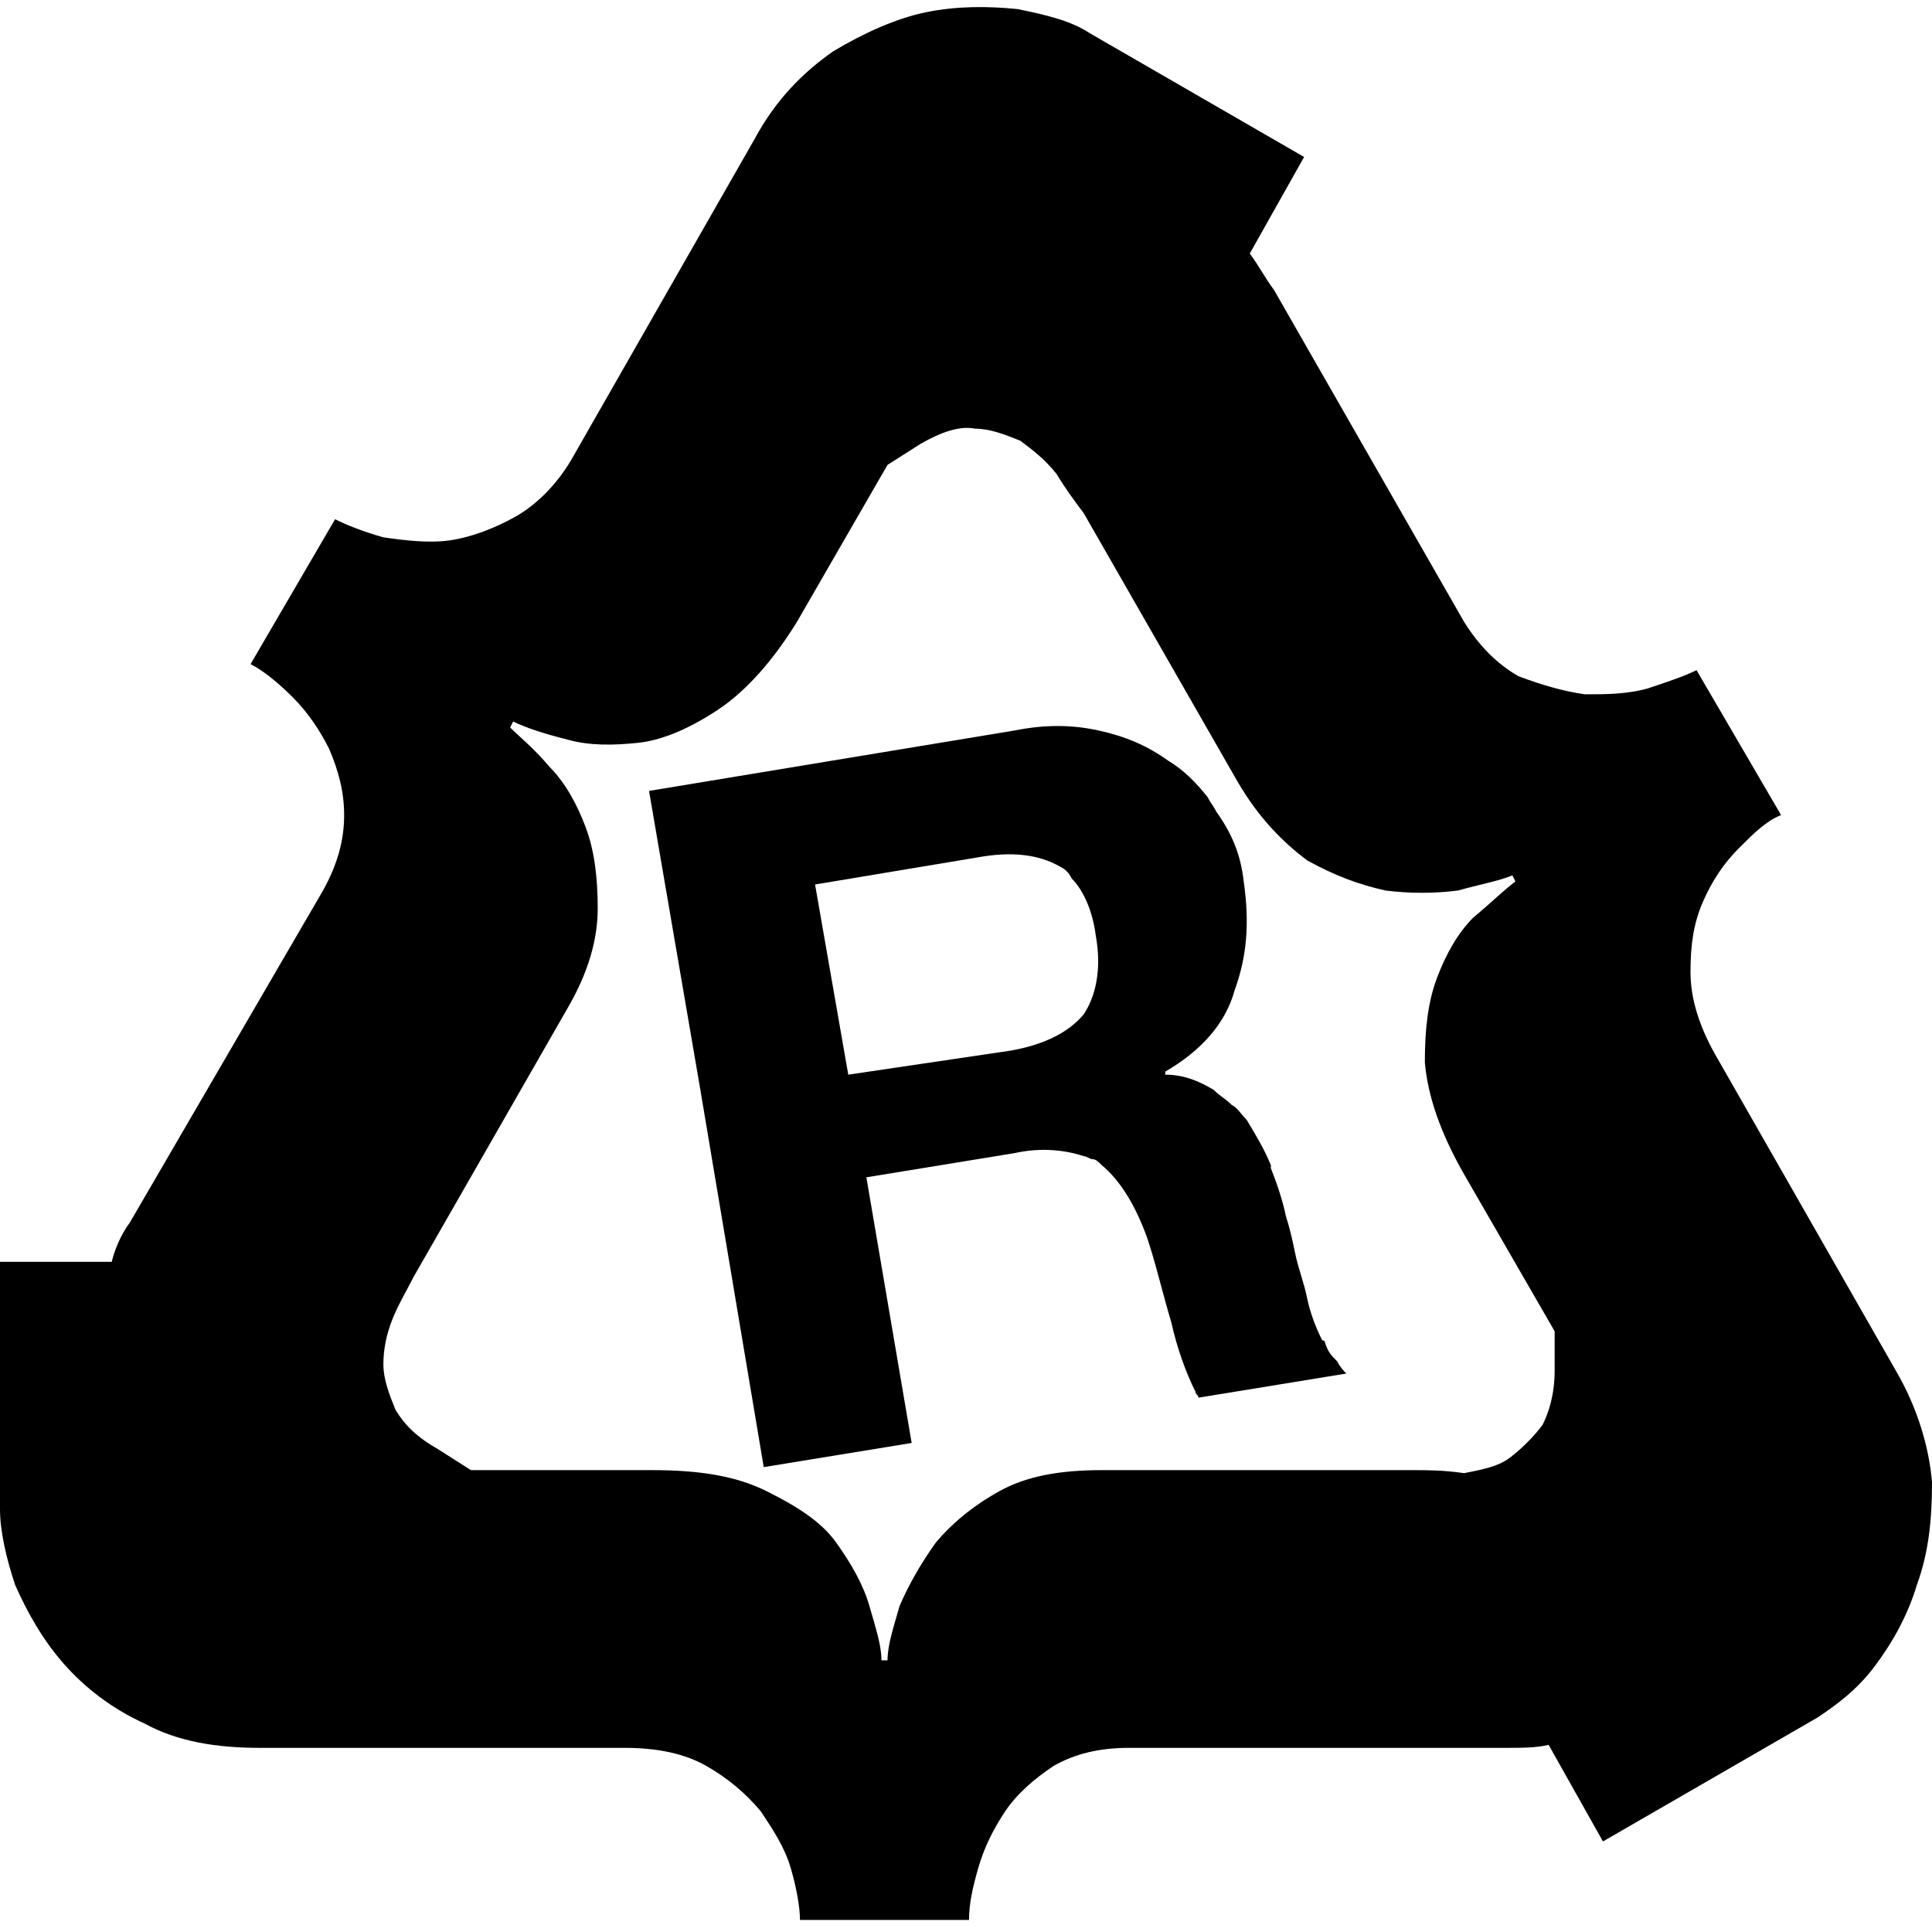
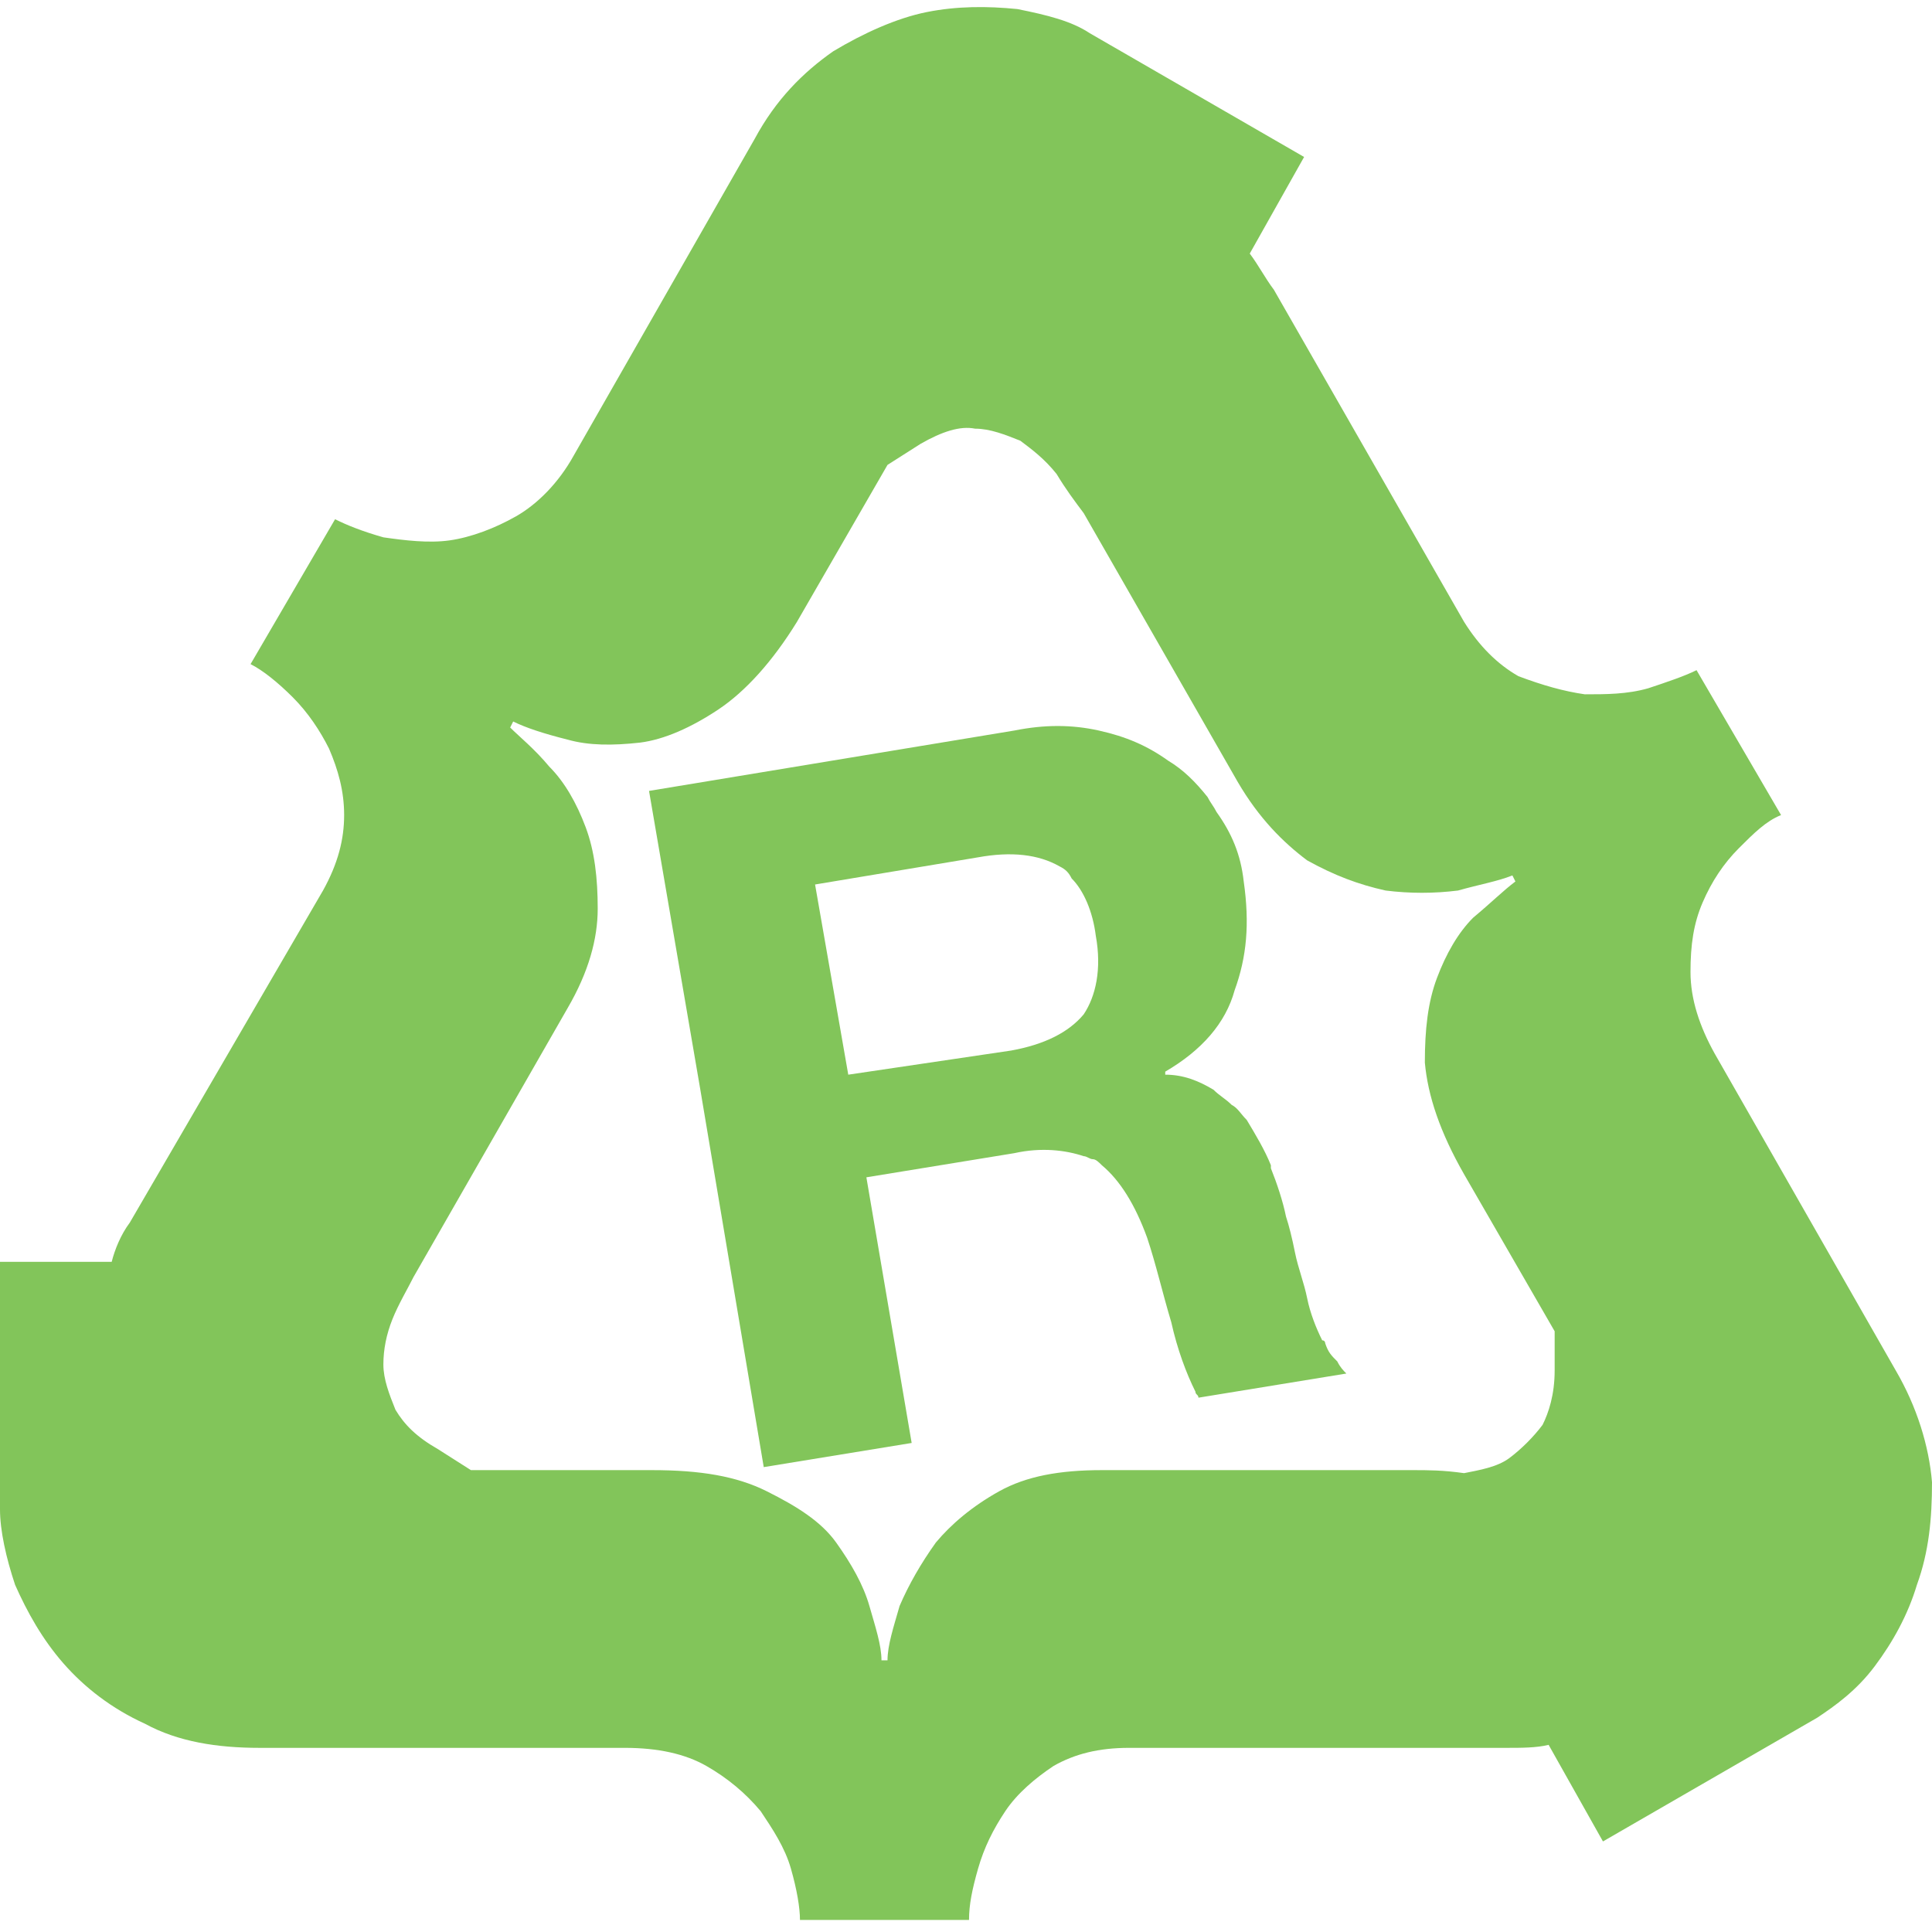
- <svg xmlns="http://www.w3.org/2000/svg" version="1.1" x="0px" y="0px" viewBox="0 0 64 64" enable-background="new 0 0 64 64" xml:space="preserve">
-   <g id="vector_paths">
- </g>
-   <g id="original_text_characters">
-     <g>
-       <path d="M64,49.1c-0.1-1.2-0.5-2.5-1.2-3.7l-6-10.5c-0.5-0.9-0.8-1.8-0.8-2.7c0-0.9,0.1-1.6,0.4-2.3c0.3-0.7,0.7-1.3,1.2-1.8    c0.5-0.5,0.9-0.9,1.4-1.1l-2.8-4.8c-0.4,0.2-1,0.4-1.6,0.6c-0.7,0.2-1.4,0.2-2.1,0.2c-0.7-0.1-1.4-0.3-2.2-0.6    c-0.7-0.4-1.3-1-1.8-1.8L42.2,9.6c-0.3-0.4-0.5-0.8-0.8-1.2l1.8-3.2l-7.1-4.1c-0.6-0.4-1.4-0.6-2.4-0.8c-1-0.1-2-0.1-3,0.1    c-1,0.2-2.1,0.7-3.1,1.3c-1,0.7-1.9,1.6-2.6,2.9l-6,10.5c-0.5,0.9-1.2,1.6-1.9,2c-0.7,0.4-1.5,0.7-2.2,0.8c-0.7,0.1-1.5,0-2.2-0.1    c-0.7-0.2-1.2-0.4-1.6-0.6l-2.8,4.8c0.4,0.2,0.9,0.6,1.4,1.1c0.5,0.5,0.9,1.1,1.2,1.7c0.3,0.7,0.5,1.4,0.5,2.2    c0,0.8-0.2,1.6-0.7,2.5L4.3,40.5c-0.3,0.4-0.5,0.9-0.6,1.3H0v8.2c0,0.7,0.2,1.6,0.5,2.5c0.4,0.9,0.9,1.8,1.6,2.6    c0.7,0.8,1.6,1.5,2.7,2c1.1,0.6,2.4,0.8,3.8,0.8h12.1c1.1,0,2,0.2,2.7,0.6c0.7,0.4,1.3,0.9,1.8,1.5c0.4,0.6,0.8,1.2,1,1.9    c0.2,0.7,0.3,1.3,0.3,1.7h5.6c0-0.5,0.1-1,0.3-1.7c0.2-0.7,0.5-1.3,0.9-1.9c0.4-0.6,1-1.1,1.6-1.5c0.7-0.4,1.5-0.6,2.5-0.6h12.5    c0.5,0,1,0,1.4-0.1l1.8,3.2l7.1-4.1c0.6-0.4,1.3-0.9,1.9-1.7c0.6-0.8,1.1-1.7,1.4-2.7C63.9,51.4,64,50.3,64,49.1z M46.8,48.7H36.5    c-1.4,0-2.5,0.2-3.4,0.7c-0.9,0.5-1.6,1.1-2.1,1.7c-0.5,0.7-0.9,1.4-1.2,2.1c-0.2,0.7-0.4,1.3-0.4,1.8h-0.2c0-0.5-0.2-1.1-0.4-1.8    c-0.2-0.7-0.6-1.4-1.1-2.1c-0.5-0.7-1.3-1.2-2.3-1.7c-1-0.5-2.2-0.7-3.8-0.7h-6L14.5,48c-0.7-0.4-1.1-0.8-1.4-1.3    c-0.2-0.5-0.4-1-0.4-1.5c0-0.5,0.1-1,0.3-1.5c0.2-0.5,0.5-1,0.7-1.4l5.1-8.9c0.7-1.2,1-2.3,1-3.3c0-1-0.1-1.9-0.4-2.7    c-0.3-0.8-0.7-1.5-1.2-2c-0.5-0.6-1-1-1.3-1.3l0.1-0.2c0.4,0.2,1,0.4,1.8,0.6c0.7,0.2,1.5,0.2,2.4,0.1c0.8-0.1,1.7-0.5,2.6-1.1    c0.9-0.6,1.8-1.6,2.6-2.9l3-5.2l1.1-0.7c0.7-0.4,1.3-0.6,1.8-0.5c0.5,0,1,0.2,1.5,0.4c0.4,0.3,0.8,0.6,1.2,1.1    c0.3,0.5,0.6,0.9,0.9,1.3l5.1,8.9c0.7,1.2,1.5,2,2.3,2.6c0.9,0.5,1.7,0.8,2.6,1c0.8,0.1,1.6,0.1,2.4,0c0.7-0.2,1.3-0.3,1.8-0.5    l0.1,0.2c-0.4,0.3-0.8,0.7-1.4,1.2c-0.5,0.5-0.9,1.2-1.2,2c-0.3,0.8-0.4,1.7-0.4,2.8c0.1,1.1,0.5,2.3,1.3,3.7l3,5.2v1.3    c0,0.8-0.2,1.4-0.4,1.8c-0.3,0.4-0.7,0.8-1.1,1.1s-1,0.4-1.5,0.5C47.8,48.7,47.3,48.7,46.8,48.7z" />
-       <path d="M43.9,44.5c0,0,0-0.1-0.1-0.1c-0.2-0.4-0.4-0.9-0.5-1.4c-0.1-0.5-0.3-1-0.4-1.5c-0.1-0.5-0.2-0.9-0.3-1.2    c-0.1-0.5-0.3-1.1-0.5-1.6c0,0,0-0.1,0-0.1c-0.2-0.5-0.5-1-0.8-1.5c-0.2-0.2-0.3-0.4-0.5-0.5c0,0,0,0,0,0    c-0.2-0.2-0.4-0.3-0.6-0.5c-0.5-0.3-1-0.5-1.6-0.5l0-0.1c1.2-0.7,2-1.6,2.3-2.7c0.4-1.1,0.5-2.2,0.3-3.6c-0.1-0.9-0.4-1.6-0.9-2.3    c-0.1-0.2-0.2-0.3-0.3-0.5c-0.4-0.5-0.8-0.9-1.3-1.2c-0.7-0.5-1.4-0.8-2.3-1c-0.9-0.2-1.8-0.2-2.8,0l-12.1,2l1.7,9.9l2.1,12.5    l4.9-0.8l-1.5-8.8l4.9-0.8c0.9-0.2,1.7-0.1,2.3,0.1c0.1,0,0.2,0.1,0.3,0.1c0,0,0,0,0,0c0.1,0,0.2,0.1,0.3,0.2    c0.6,0.5,1.1,1.3,1.5,2.4c0.3,0.9,0.5,1.8,0.8,2.8c0.2,0.9,0.5,1.7,0.8,2.3c0,0.1,0.1,0.1,0.1,0.2l4.9-0.8    c-0.1-0.1-0.2-0.2-0.3-0.4C44.1,44.9,44,44.8,43.9,44.5z M28.1,35.6L27,29.3l5.4-0.9c1.1-0.2,2-0.1,2.7,0.3    c0.2,0.1,0.3,0.2,0.4,0.4c0.4,0.4,0.7,1.1,0.8,1.9c0.2,1.1,0,2-0.4,2.6c-0.5,0.6-1.3,1-2.4,1.2L28.1,35.6z" />
-     </g>
+ <svg xmlns="http://www.w3.org/2000/svg" version="1.1" id="original_text_characters" x="0px" y="0px" viewBox="0 0 64 64" enable-background="new 0 0 64 64" xml:space="preserve">
+   <g>
+     <path fill="#82C55A" d="M64,49.1c-0.1-1.2-0.5-2.5-1.2-3.7l-6-10.5c-0.5-0.9-0.8-1.8-0.8-2.7c0-0.9,0.1-1.6,0.4-2.3   c0.3-0.7,0.7-1.3,1.2-1.8c0.5-0.5,0.9-0.9,1.4-1.1l-2.8-4.8c-0.4,0.2-1,0.4-1.6,0.6c-0.7,0.2-1.4,0.2-2.1,0.2   c-0.7-0.1-1.4-0.3-2.2-0.6c-0.7-0.4-1.3-1-1.8-1.8L42.2,9.6c-0.3-0.4-0.5-0.8-0.8-1.2l1.8-3.2l-7.1-4.1c-0.6-0.4-1.4-0.6-2.4-0.8   c-1-0.1-2-0.1-3,0.1c-1,0.2-2.1,0.7-3.1,1.3c-1,0.7-1.9,1.6-2.6,2.9l-6,10.5c-0.5,0.9-1.2,1.6-1.9,2c-0.7,0.4-1.5,0.7-2.2,0.8   c-0.7,0.1-1.5,0-2.2-0.1c-0.7-0.2-1.2-0.4-1.6-0.6l-2.8,4.8c0.4,0.2,0.9,0.6,1.4,1.1c0.5,0.5,0.9,1.1,1.2,1.7   c0.3,0.7,0.5,1.4,0.5,2.2c0,0.8-0.2,1.6-0.7,2.5L4.3,40.5c-0.3,0.4-0.5,0.9-0.6,1.3H0v8.2c0,0.7,0.2,1.6,0.5,2.5   c0.4,0.9,0.9,1.8,1.6,2.6c0.7,0.8,1.6,1.5,2.7,2c1.1,0.6,2.4,0.8,3.8,0.8h12.1c1.1,0,2,0.2,2.7,0.6c0.7,0.4,1.3,0.9,1.8,1.5   c0.4,0.6,0.8,1.2,1,1.9c0.2,0.7,0.3,1.3,0.3,1.7h5.6c0-0.5,0.1-1,0.3-1.7c0.2-0.7,0.5-1.3,0.9-1.9c0.4-0.6,1-1.1,1.6-1.5   c0.7-0.4,1.5-0.6,2.5-0.6h12.5c0.5,0,1,0,1.4-0.1l1.8,3.2l7.1-4.1c0.6-0.4,1.3-0.9,1.9-1.7c0.6-0.8,1.1-1.7,1.4-2.7   C63.9,51.4,64,50.3,64,49.1z M46.8,48.7H36.5c-1.4,0-2.5,0.2-3.4,0.7c-0.9,0.5-1.6,1.1-2.1,1.7c-0.5,0.7-0.9,1.4-1.2,2.1   c-0.2,0.7-0.4,1.3-0.4,1.8h-0.2c0-0.5-0.2-1.1-0.4-1.8c-0.2-0.7-0.6-1.4-1.1-2.1c-0.5-0.7-1.3-1.2-2.3-1.7c-1-0.5-2.2-0.7-3.8-0.7   h-6L14.5,48c-0.7-0.4-1.1-0.8-1.4-1.3c-0.2-0.5-0.4-1-0.4-1.5c0-0.5,0.1-1,0.3-1.5c0.2-0.5,0.5-1,0.7-1.4l5.1-8.9   c0.7-1.2,1-2.3,1-3.3c0-1-0.1-1.9-0.4-2.7c-0.3-0.8-0.7-1.5-1.2-2c-0.5-0.6-1-1-1.3-1.3l0.1-0.2c0.4,0.2,1,0.4,1.8,0.6   c0.7,0.2,1.5,0.2,2.4,0.1c0.8-0.1,1.7-0.5,2.6-1.1c0.9-0.6,1.8-1.6,2.6-2.9l3-5.2l1.1-0.7c0.7-0.4,1.3-0.6,1.8-0.5   c0.5,0,1,0.2,1.5,0.4c0.4,0.3,0.8,0.6,1.2,1.1c0.3,0.5,0.6,0.9,0.9,1.3l5.1,8.9c0.7,1.2,1.5,2,2.3,2.6c0.9,0.5,1.7,0.8,2.6,1   c0.8,0.1,1.6,0.1,2.4,0c0.7-0.2,1.3-0.3,1.8-0.5l0.1,0.2c-0.4,0.3-0.8,0.7-1.4,1.2c-0.5,0.5-0.9,1.2-1.2,2   c-0.3,0.8-0.4,1.7-0.4,2.8c0.1,1.1,0.5,2.3,1.3,3.7l3,5.2v1.3c0,0.8-0.2,1.4-0.4,1.8c-0.3,0.4-0.7,0.8-1.1,1.1s-1,0.4-1.5,0.5   C47.8,48.7,47.3,48.7,46.8,48.7z" />
+     <path fill="#82C55A" d="M43.9,44.5c0,0,0-0.1-0.1-0.1c-0.2-0.4-0.4-0.9-0.5-1.4c-0.1-0.5-0.3-1-0.4-1.5c-0.1-0.5-0.2-0.9-0.3-1.2   c-0.1-0.5-0.3-1.1-0.5-1.6c0,0,0-0.1,0-0.1c-0.2-0.5-0.5-1-0.8-1.5c-0.2-0.2-0.3-0.4-0.5-0.5c0,0,0,0,0,0c-0.2-0.2-0.4-0.3-0.6-0.5   c-0.5-0.3-1-0.5-1.6-0.5l0-0.1c1.2-0.7,2-1.6,2.3-2.7c0.4-1.1,0.5-2.2,0.3-3.6c-0.1-0.9-0.4-1.6-0.9-2.3c-0.1-0.2-0.2-0.3-0.3-0.5   c-0.4-0.5-0.8-0.9-1.3-1.2c-0.7-0.5-1.4-0.8-2.3-1c-0.9-0.2-1.8-0.2-2.8,0l-12.1,2l1.7,9.9l2.1,12.5l4.9-0.8l-1.5-8.8l4.9-0.8   c0.9-0.2,1.7-0.1,2.3,0.1c0.1,0,0.2,0.1,0.3,0.1c0,0,0,0,0,0c0.1,0,0.2,0.1,0.3,0.2c0.6,0.5,1.1,1.3,1.5,2.4   c0.3,0.9,0.5,1.8,0.8,2.8c0.2,0.9,0.5,1.7,0.8,2.3c0,0.1,0.1,0.1,0.1,0.2l4.9-0.8c-0.1-0.1-0.2-0.2-0.3-0.4   C44.1,44.9,44,44.8,43.9,44.5z M28.1,35.6L27,29.3l5.4-0.9c1.1-0.2,2-0.1,2.7,0.3c0.2,0.1,0.3,0.2,0.4,0.4c0.4,0.4,0.7,1.1,0.8,1.9   c0.2,1.1,0,2-0.4,2.6c-0.5,0.6-1.3,1-2.4,1.2L28.1,35.6z" />
  </g>
</svg>
